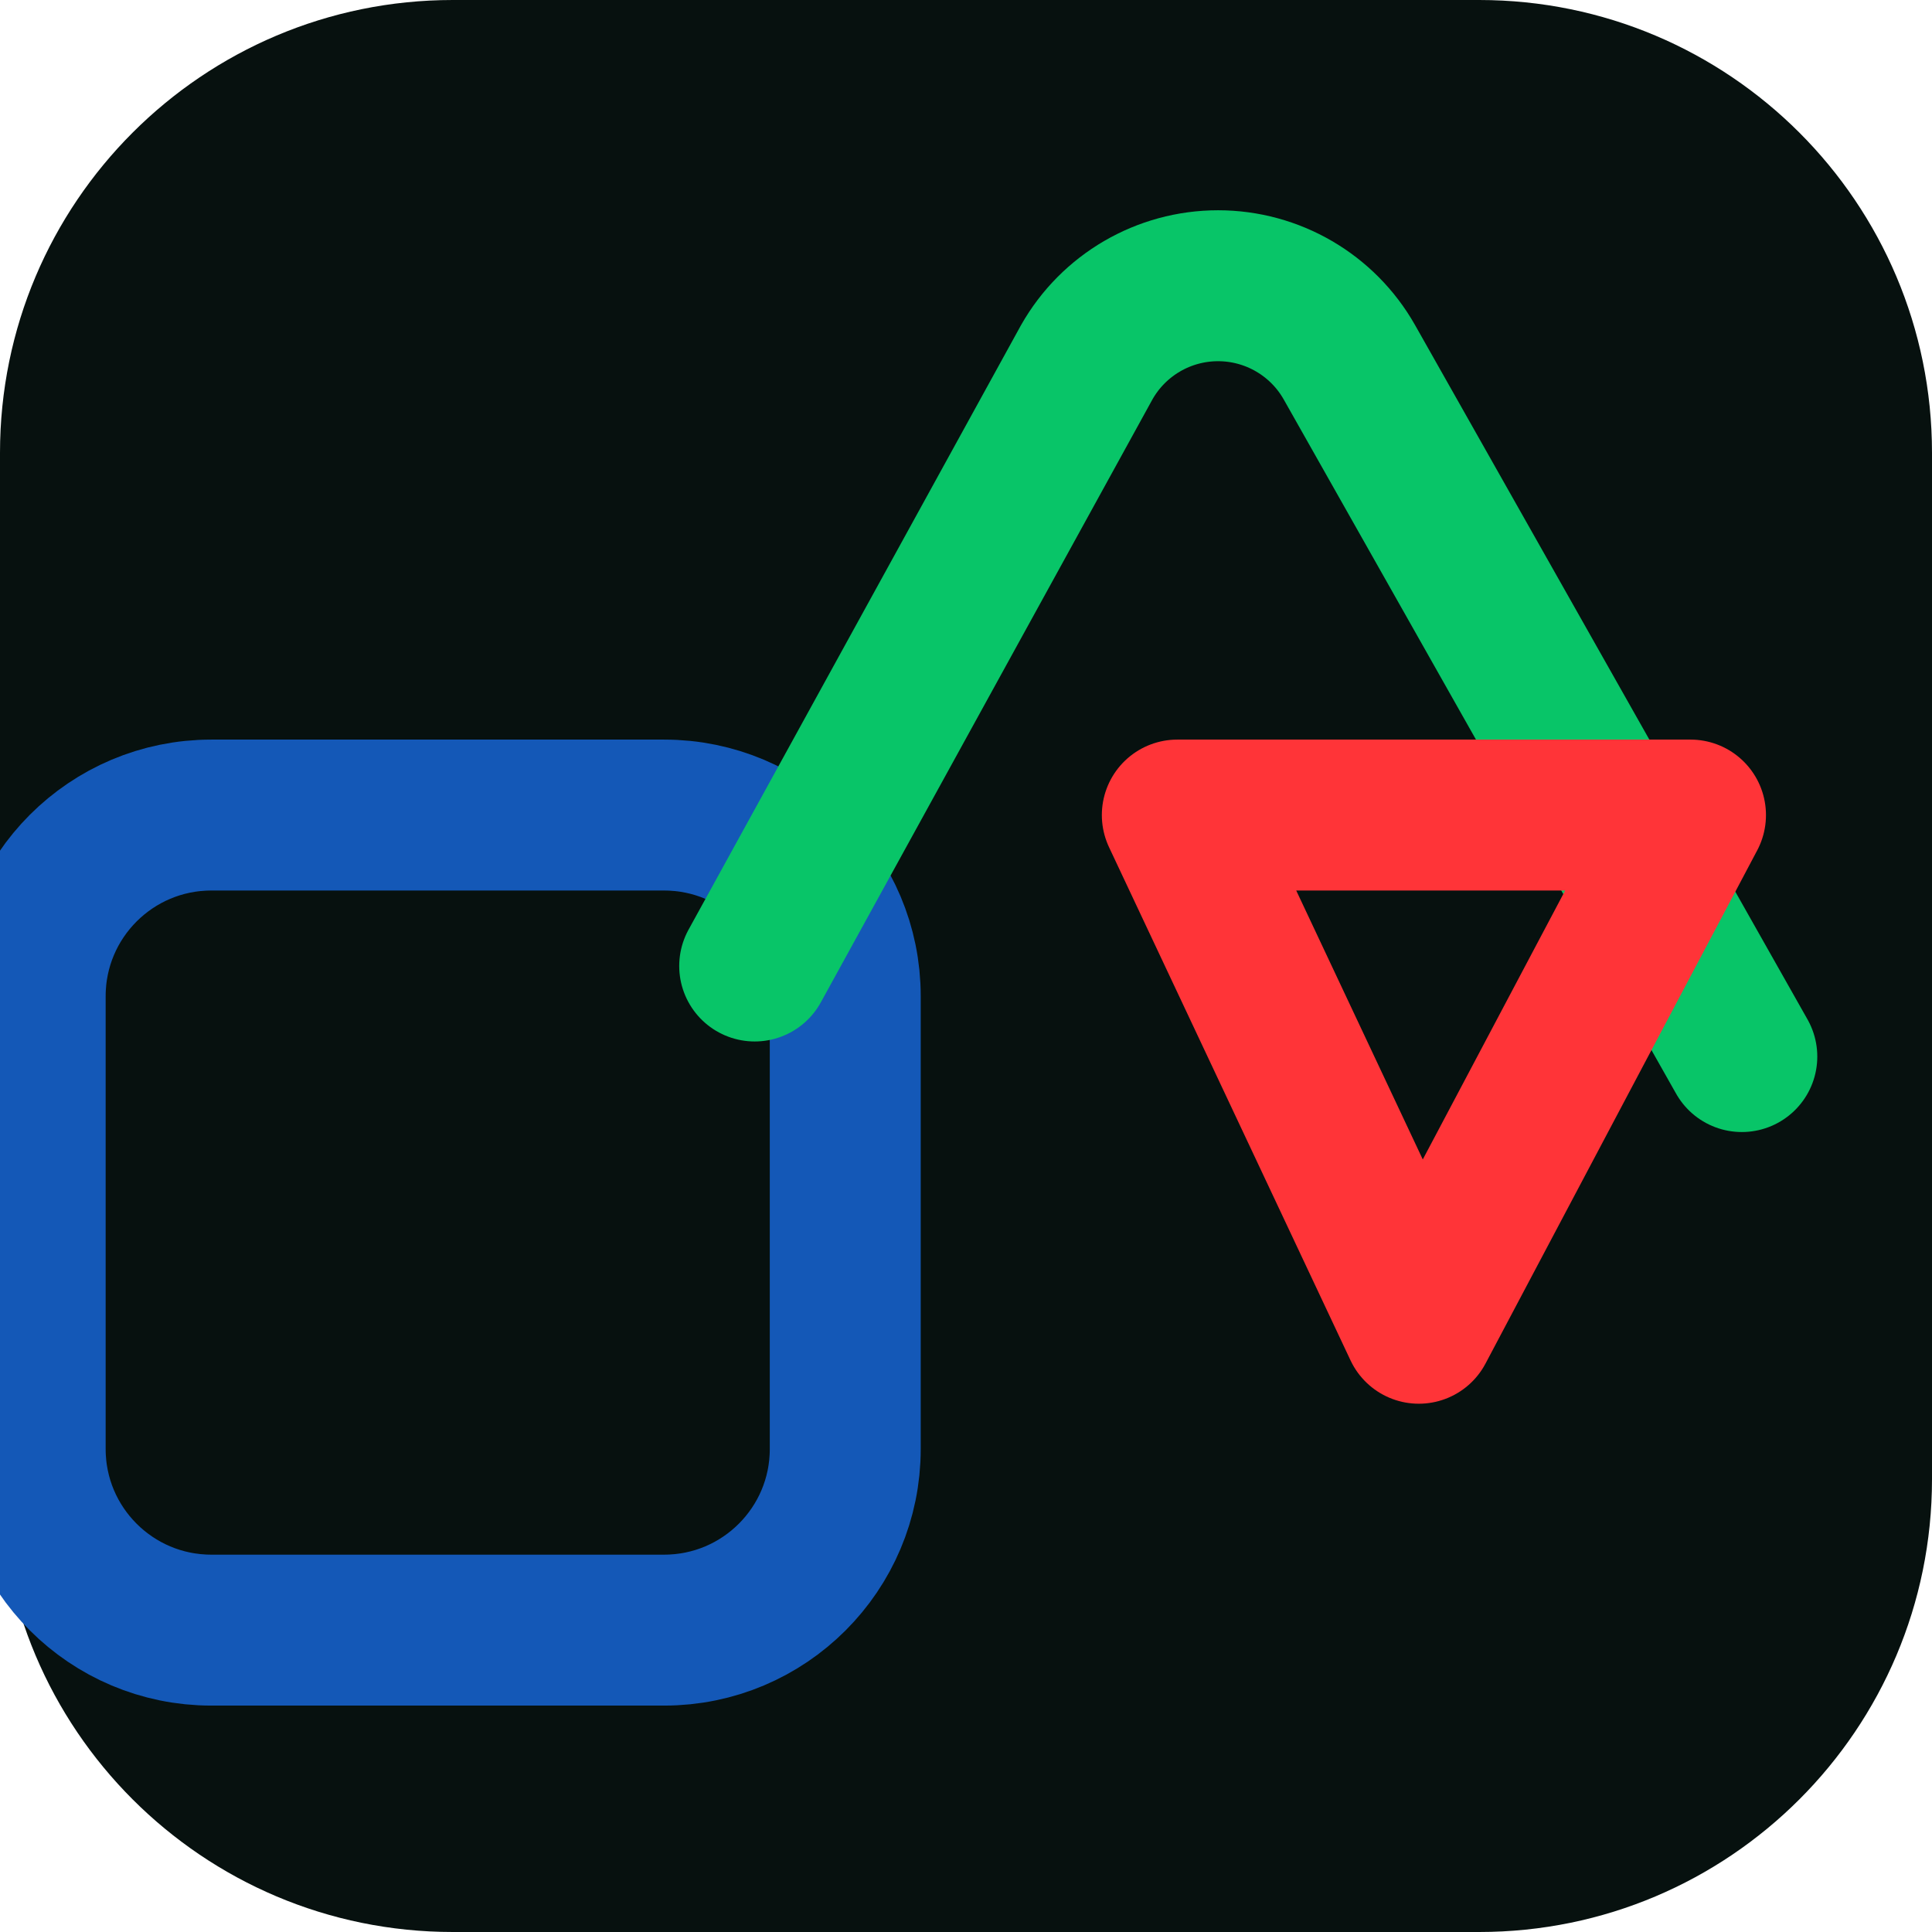
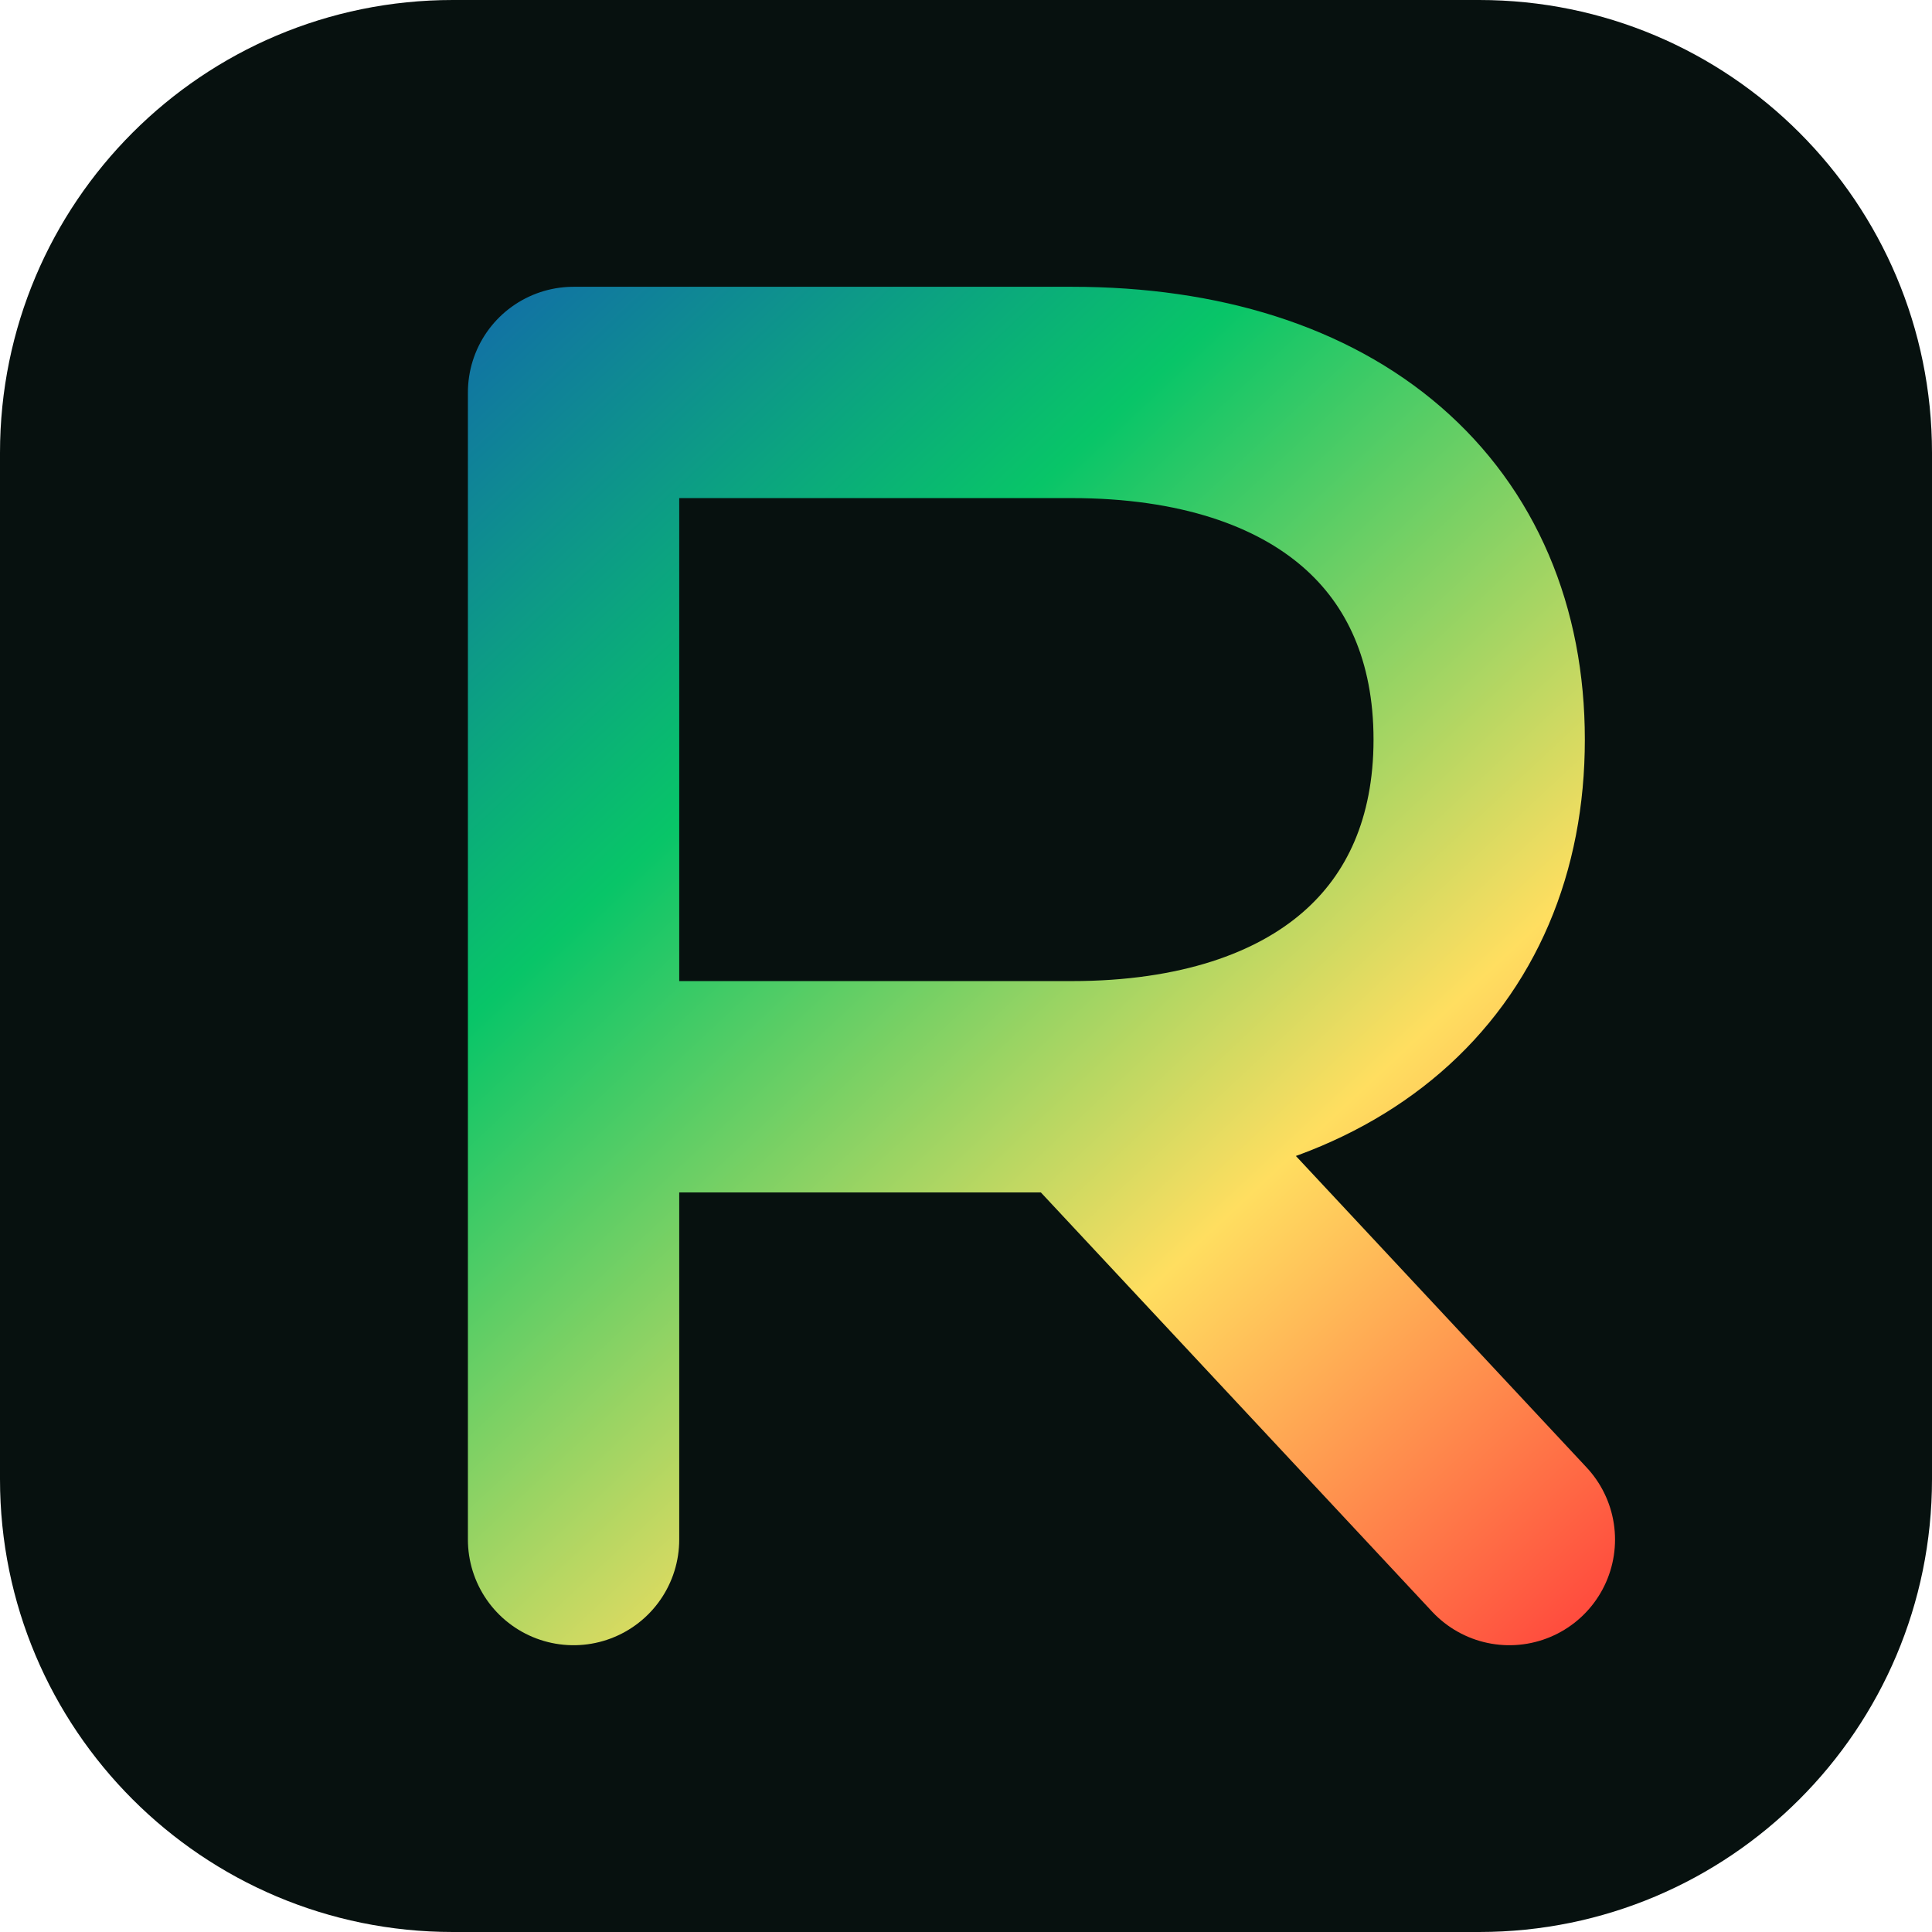
<svg xmlns="http://www.w3.org/2000/svg" viewBox="0 0 64 64">
+   <defs>
+     <linearGradient id="ravex-r" x1="10" y1="9" x2="54" y2="56" gradientUnits="userSpaceOnUse">
+       <stop offset="0" stop-color="#1458b7" />
+       <stop offset=".34" stop-color="#08c568" />
+       <stop offset=".68" stop-color="#ffde60" />
+       <stop offset="1" stop-color="#ff3438" />
+     </linearGradient>
+   </defs>
  <rect width="64" height="64" rx="15" fill="#07110f" />
-   <path d="M7 27h15a6 6 0 0 1 6 6v15a6 6 0 0 1-6 6H7a6 6 0 0 1-6-6V33a6 6 0 0 1 6-6Z" fill="none" stroke="#1458b7" stroke-width="5" stroke-linejoin="round" />
-   <path d="m25 32 11-20a5 5 0 0 1 8.7 0l13 23" fill="none" stroke="#08c568" stroke-width="5" stroke-linecap="round" stroke-linejoin="round" />
-   <path d="M39 27h17l-9 17Z" fill="none" stroke="#ff3438" stroke-width="5" stroke-linecap="round" stroke-linejoin="round" />
+   <path d="M19 51V13h16.5C44 13 49 17.5 49 24.5S44 36 35.5 36H19m17 0 14 15" fill="none" stroke="url(#ravex-r)" stroke-width="7" stroke-linecap="round" stroke-linejoin="round" />
</svg>
